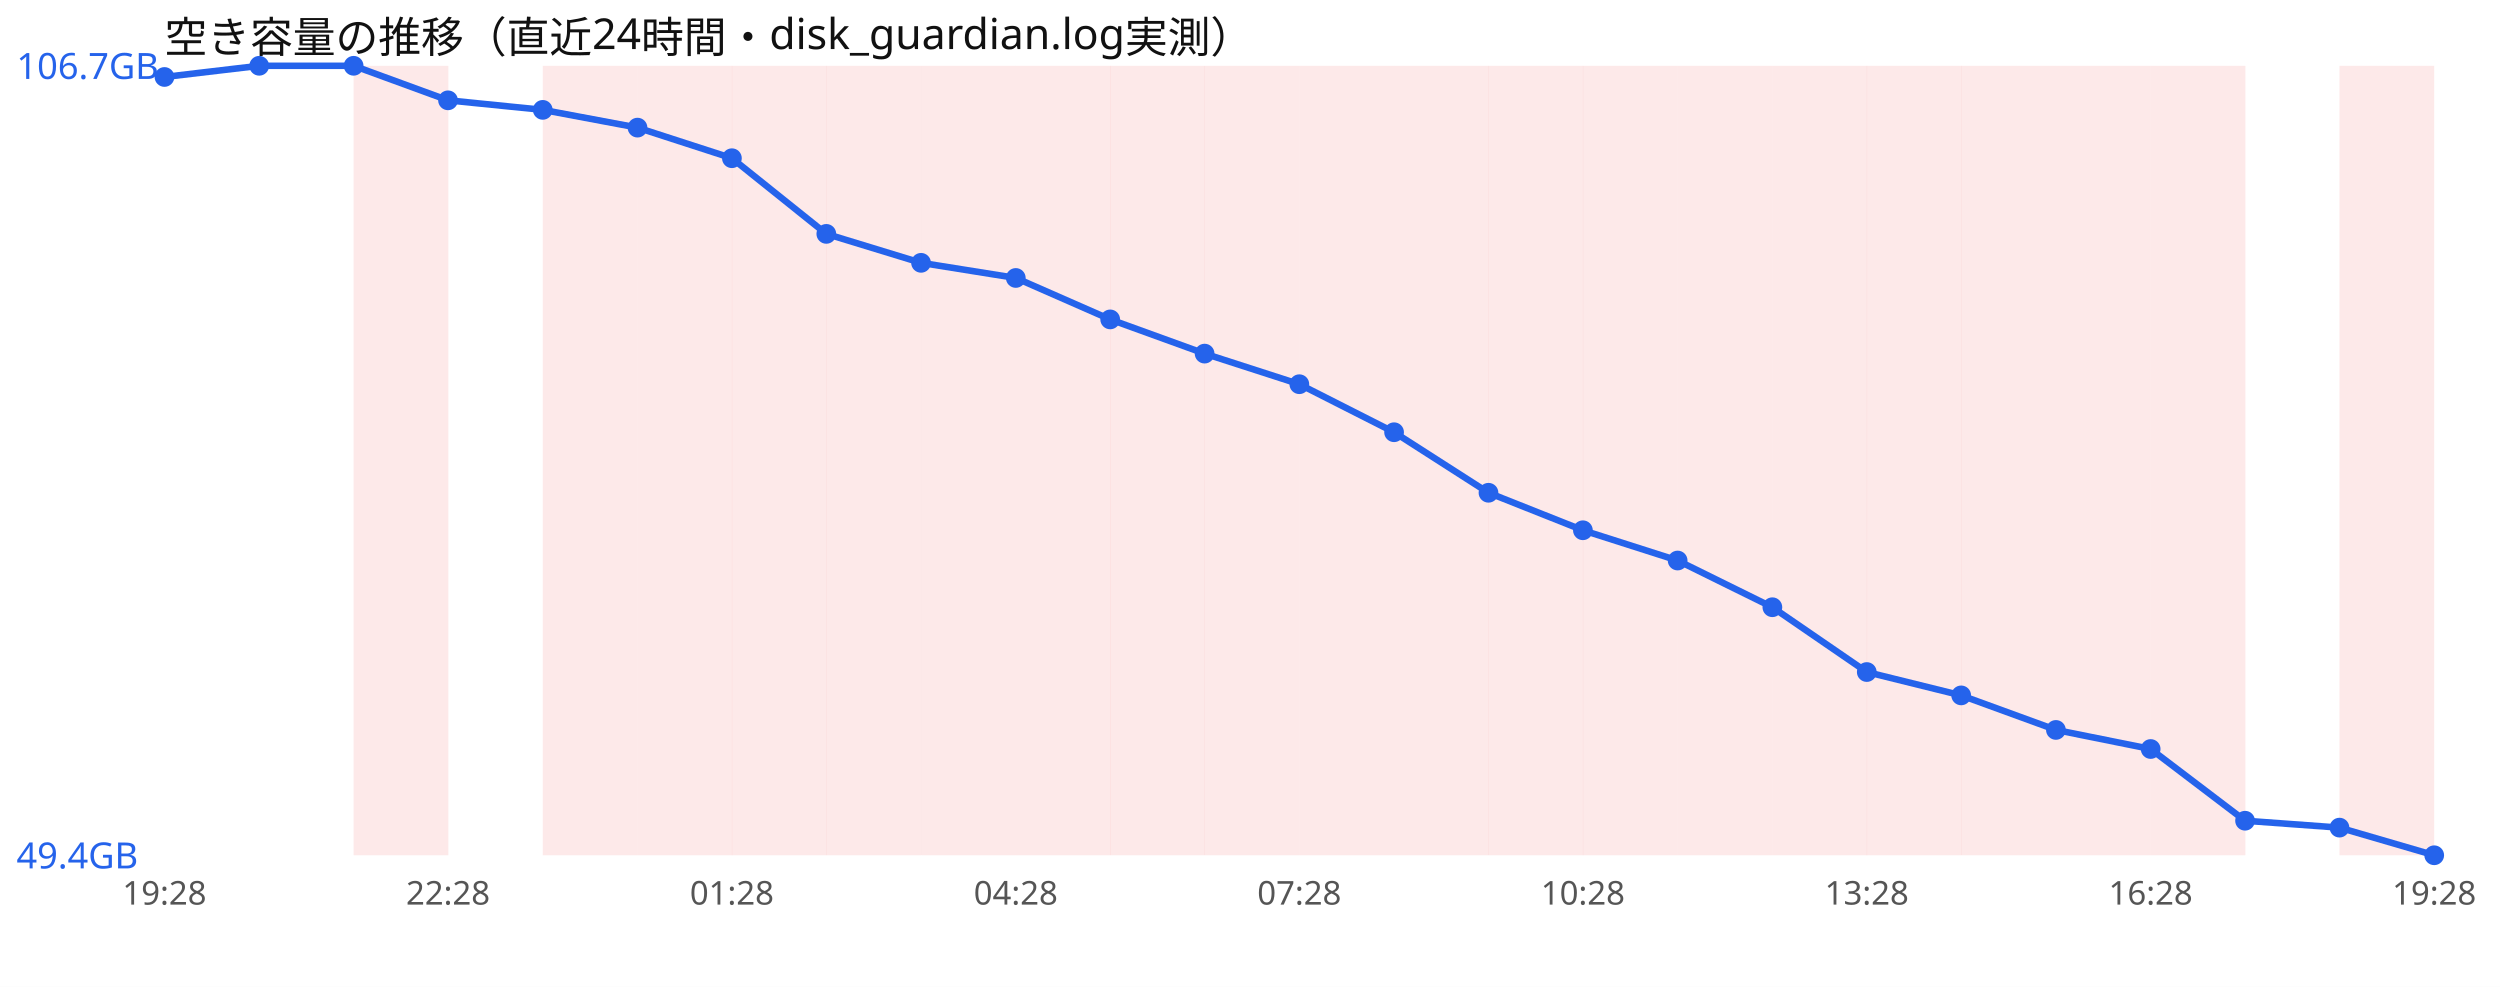
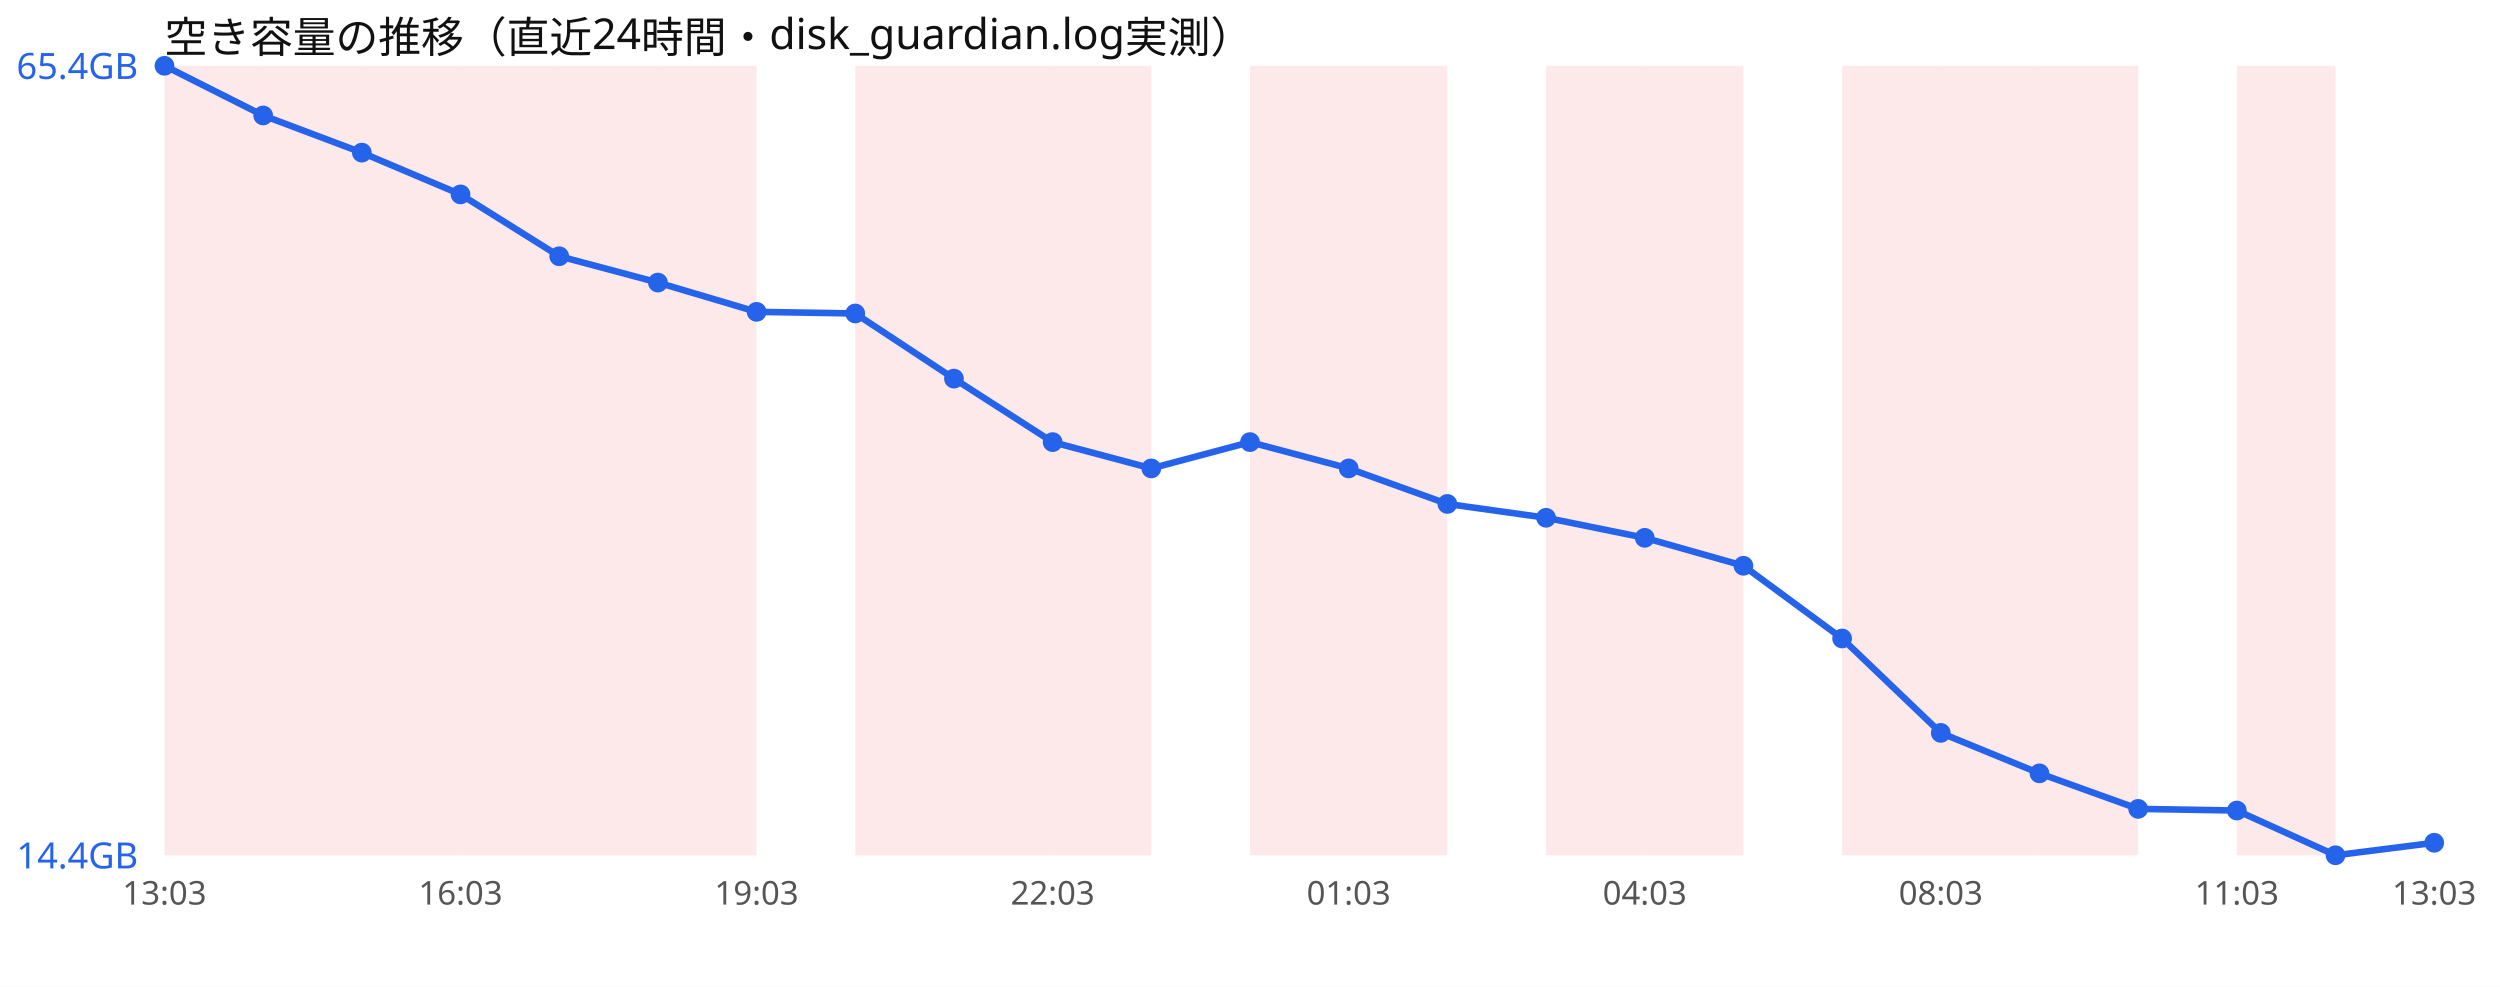
<svg xmlns="http://www.w3.org/2000/svg" width="760" height="300" viewBox="0 0 760 300" font-family="sans-serif">
  <rect width="760" height="300" fill="#ffffff" />
  <text x="50" y="16" font-size="13" fill="#111">空き容量の推移（直近24時間・disk_guardian.log実測）</text>
-   <rect x="107.5" y="20" width="28.8" height="240" fill="#ef4444" opacity="0.12" />
-   <rect x="165.0" y="20" width="28.8" height="240" fill="#ef4444" opacity="0.12" />
-   <rect x="193.8" y="20" width="28.8" height="240" fill="#ef4444" opacity="0.12" />
-   <rect x="222.5" y="20" width="28.8" height="240" fill="#ef4444" opacity="0.12" />
-   <rect x="251.2" y="20" width="28.8" height="240" fill="#ef4444" opacity="0.12" />
-   <rect x="280.0" y="20" width="28.8" height="240" fill="#ef4444" opacity="0.12" />
-   <rect x="308.8" y="20" width="28.8" height="240" fill="#ef4444" opacity="0.12" />
-   <rect x="337.5" y="20" width="28.8" height="240" fill="#ef4444" opacity="0.12" />
-   <rect x="366.2" y="20" width="28.8" height="240" fill="#ef4444" opacity="0.12" />
-   <rect x="395.0" y="20" width="28.8" height="240" fill="#ef4444" opacity="0.12" />
-   <rect x="423.8" y="20" width="28.8" height="240" fill="#ef4444" opacity="0.12" />
-   <rect x="452.5" y="20" width="28.8" height="240" fill="#ef4444" opacity="0.12" />
-   <rect x="481.2" y="20" width="28.8" height="240" fill="#ef4444" opacity="0.12" />
-   <rect x="510.0" y="20" width="28.8" height="240" fill="#ef4444" opacity="0.12" />
-   <rect x="538.8" y="20" width="28.8" height="240" fill="#ef4444" opacity="0.12" />
-   <rect x="567.5" y="20" width="28.8" height="240" fill="#ef4444" opacity="0.12" />
-   <rect x="596.2" y="20" width="28.8" height="240" fill="#ef4444" opacity="0.12" />
-   <rect x="625.0" y="20" width="28.8" height="240" fill="#ef4444" opacity="0.12" />
-   <rect x="653.8" y="20" width="28.8" height="240" fill="#ef4444" opacity="0.12" />
-   <rect x="711.2" y="20" width="28.8" height="240" fill="#ef4444" opacity="0.12" />
-   <polyline points="50.0,23.4 78.8,20.0 107.5,20.0 136.2,30.5 165.0,33.4 193.8,38.8 222.5,48.1 251.2,71.1 280.0,79.9 308.8,84.5 337.5,97.1 366.2,107.5 395.0,116.8 423.8,131.4 452.5,149.8 481.2,161.2 510.0,170.4 538.8,184.6 567.5,204.3 596.2,211.4 625.0,221.9 653.8,227.7 682.5,249.5 711.2,251.6 740.0,260.0" fill="none" stroke="#2563eb" stroke-width="2" />
-   <circle cx="50.0" cy="23.4" r="3" fill="#2563eb" />
-   <circle cx="78.8" cy="20.0" r="3" fill="#2563eb" />
-   <circle cx="107.5" cy="20.0" r="3" fill="#2563eb" />
-   <circle cx="136.2" cy="30.5" r="3" fill="#2563eb" />
-   <circle cx="165.0" cy="33.4" r="3" fill="#2563eb" />
-   <circle cx="193.8" cy="38.8" r="3" fill="#2563eb" />
-   <circle cx="222.5" cy="48.1" r="3" fill="#2563eb" />
-   <circle cx="251.2" cy="71.1" r="3" fill="#2563eb" />
-   <circle cx="280.0" cy="79.9" r="3" fill="#2563eb" />
-   <circle cx="308.8" cy="84.5" r="3" fill="#2563eb" />
-   <circle cx="337.5" cy="97.1" r="3" fill="#2563eb" />
-   <circle cx="366.2" cy="107.5" r="3" fill="#2563eb" />
-   <circle cx="395.0" cy="116.8" r="3" fill="#2563eb" />
-   <circle cx="423.8" cy="131.4" r="3" fill="#2563eb" />
-   <circle cx="452.5" cy="149.8" r="3" fill="#2563eb" />
-   <circle cx="481.2" cy="161.2" r="3" fill="#2563eb" />
-   <circle cx="510.0" cy="170.4" r="3" fill="#2563eb" />
-   <circle cx="538.8" cy="184.6" r="3" fill="#2563eb" />
-   <circle cx="567.5" cy="204.3" r="3" fill="#2563eb" />
-   <circle cx="596.2" cy="211.4" r="3" fill="#2563eb" />
-   <circle cx="625.0" cy="221.9" r="3" fill="#2563eb" />
-   <circle cx="653.8" cy="227.7" r="3" fill="#2563eb" />
-   <circle cx="682.5" cy="249.5" r="3" fill="#2563eb" />
-   <circle cx="711.2" cy="251.6" r="3" fill="#2563eb" />
-   <circle cx="740.0" cy="260.0" r="3" fill="#2563eb" />
-   <text x="5" y="24.0" font-size="11" fill="#2563eb">106.7GB</text>
-   <text x="5" y="264.0" font-size="11" fill="#2563eb">49.4GB</text>
-   <text x="50.0" y="275" font-size="10" fill="#555" text-anchor="middle">19:28</text>
-   <text x="136.2" y="275" font-size="10" fill="#555" text-anchor="middle">22:28</text>
-   <text x="222.5" y="275" font-size="10" fill="#555" text-anchor="middle">01:28</text>
-   <text x="308.8" y="275" font-size="10" fill="#555" text-anchor="middle">04:28</text>
-   <text x="395.0" y="275" font-size="10" fill="#555" text-anchor="middle">07:28</text>
-   <text x="481.2" y="275" font-size="10" fill="#555" text-anchor="middle">10:28</text>
-   <text x="567.5" y="275" font-size="10" fill="#555" text-anchor="middle">13:28</text>
-   <text x="653.8" y="275" font-size="10" fill="#555" text-anchor="middle">16:28</text>
-   <text x="740.0" y="275" font-size="10" fill="#555" text-anchor="middle">19:28</text>
+   <rect x="50.0" y="20" width="30.0" height="240" fill="#ef4444" opacity="0.12" />
+   <rect x="80.0" y="20" width="30.0" height="240" fill="#ef4444" opacity="0.12" />
+   <rect x="110.0" y="20" width="30.0" height="240" fill="#ef4444" opacity="0.12" />
+   <rect x="140.0" y="20" width="30.0" height="240" fill="#ef4444" opacity="0.12" />
+   <rect x="170.0" y="20" width="30.0" height="240" fill="#ef4444" opacity="0.12" />
+   <rect x="200.0" y="20" width="30.0" height="240" fill="#ef4444" opacity="0.12" />
+   <rect x="260.0" y="20" width="30.0" height="240" fill="#ef4444" opacity="0.12" />
+   <rect x="290.0" y="20" width="30.0" height="240" fill="#ef4444" opacity="0.12" />
+   <rect x="320.0" y="20" width="30.0" height="240" fill="#ef4444" opacity="0.12" />
+   <rect x="380.0" y="20" width="30.0" height="240" fill="#ef4444" opacity="0.12" />
+   <rect x="410.0" y="20" width="30.0" height="240" fill="#ef4444" opacity="0.12" />
+   <rect x="470.0" y="20" width="30.0" height="240" fill="#ef4444" opacity="0.12" />
+   <rect x="500.0" y="20" width="30.0" height="240" fill="#ef4444" opacity="0.12" />
+   <rect x="560.0" y="20" width="30.0" height="240" fill="#ef4444" opacity="0.12" />
+   <rect x="590.0" y="20" width="30.0" height="240" fill="#ef4444" opacity="0.12" />
+   <rect x="620.0" y="20" width="30.0" height="240" fill="#ef4444" opacity="0.12" />
+   <rect x="680.0" y="20" width="30.0" height="240" fill="#ef4444" opacity="0.12" />
+   <polyline points="50.0,20.0 80.0,35.1 110.0,46.4 140.0,59.1 170.0,77.9 200.0,85.9 230.0,94.8 260.0,95.3 290.0,115.1 320.0,134.4 350.0,142.4 380.0,134.4 410.0,142.4 440.0,153.2 470.0,157.4 500.0,163.5 530.0,172.0 560.0,194.1 590.0,222.8 620.0,235.1 650.0,245.9 680.0,246.4 710.0,260.0 740.0,256.2" fill="none" stroke="#2563eb" stroke-width="2" />
+   <circle cx="50.0" cy="20.0" r="3" fill="#2563eb" />
+   <circle cx="80.0" cy="35.1" r="3" fill="#2563eb" />
+   <circle cx="110.0" cy="46.4" r="3" fill="#2563eb" />
+   <circle cx="140.0" cy="59.1" r="3" fill="#2563eb" />
+   <circle cx="170.0" cy="77.9" r="3" fill="#2563eb" />
+   <circle cx="200.0" cy="85.9" r="3" fill="#2563eb" />
+   <circle cx="230.0" cy="94.8" r="3" fill="#2563eb" />
+   <circle cx="260.0" cy="95.3" r="3" fill="#2563eb" />
+   <circle cx="290.0" cy="115.1" r="3" fill="#2563eb" />
+   <circle cx="320.0" cy="134.4" r="3" fill="#2563eb" />
+   <circle cx="350.0" cy="142.4" r="3" fill="#2563eb" />
+   <circle cx="380.0" cy="134.4" r="3" fill="#2563eb" />
+   <circle cx="410.0" cy="142.4" r="3" fill="#2563eb" />
+   <circle cx="440.0" cy="153.2" r="3" fill="#2563eb" />
+   <circle cx="470.0" cy="157.4" r="3" fill="#2563eb" />
+   <circle cx="500.0" cy="163.5" r="3" fill="#2563eb" />
+   <circle cx="530.0" cy="172.0" r="3" fill="#2563eb" />
+   <circle cx="560.0" cy="194.1" r="3" fill="#2563eb" />
+   <circle cx="590.0" cy="222.8" r="3" fill="#2563eb" />
+   <circle cx="620.0" cy="235.1" r="3" fill="#2563eb" />
+   <circle cx="650.0" cy="245.9" r="3" fill="#2563eb" />
+   <circle cx="680.0" cy="246.4" r="3" fill="#2563eb" />
+   <circle cx="710.0" cy="260.0" r="3" fill="#2563eb" />
+   <circle cx="740.0" cy="256.2" r="3" fill="#2563eb" />
+   <text x="5" y="24.0" font-size="11" fill="#2563eb">65.4GB</text>
+   <text x="5" y="264.0" font-size="11" fill="#2563eb">14.4GB</text>
+   <text x="50.0" y="275" font-size="10" fill="#555" text-anchor="middle">13:03</text>
+   <text x="140.0" y="275" font-size="10" fill="#555" text-anchor="middle">16:03</text>
+   <text x="230.0" y="275" font-size="10" fill="#555" text-anchor="middle">19:03</text>
+   <text x="320.0" y="275" font-size="10" fill="#555" text-anchor="middle">22:03</text>
+   <text x="410.0" y="275" font-size="10" fill="#555" text-anchor="middle">01:03</text>
+   <text x="500.0" y="275" font-size="10" fill="#555" text-anchor="middle">04:03</text>
+   <text x="590.0" y="275" font-size="10" fill="#555" text-anchor="middle">08:03</text>
+   <text x="680.0" y="275" font-size="10" fill="#555" text-anchor="middle">11:03</text>
+   <text x="740.0" y="275" font-size="10" fill="#555" text-anchor="middle">13:03</text>
</svg>
